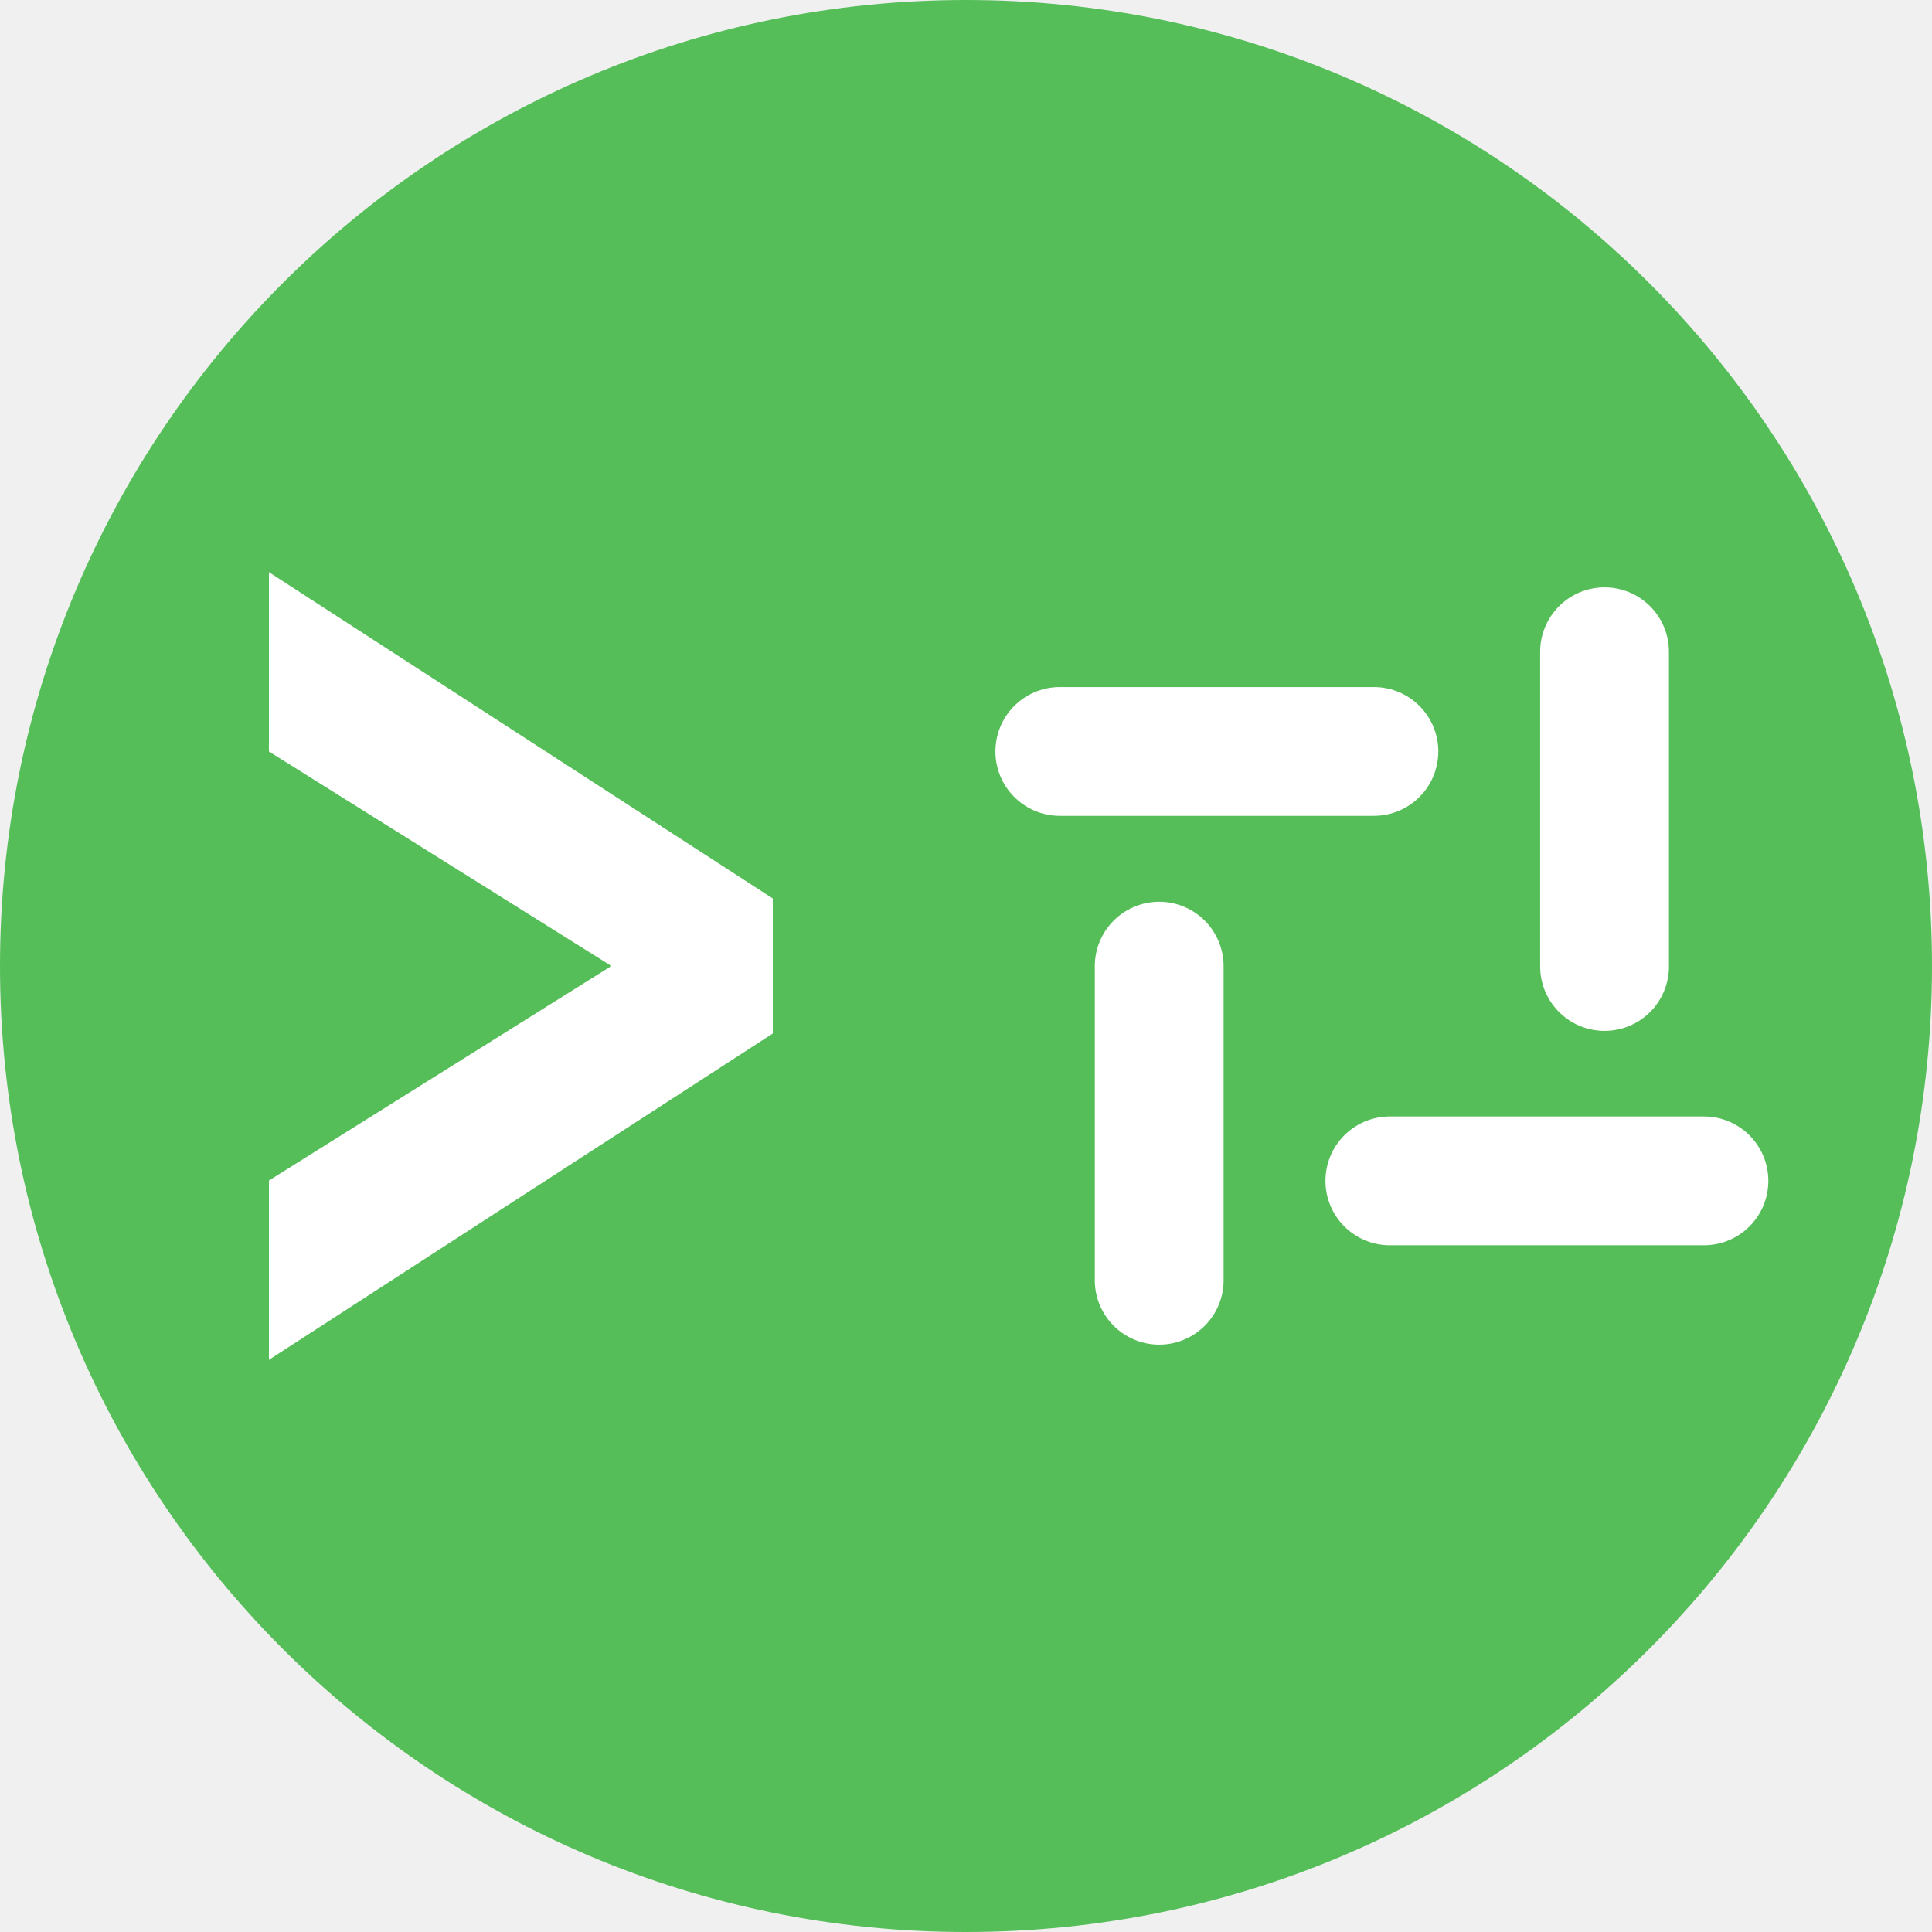
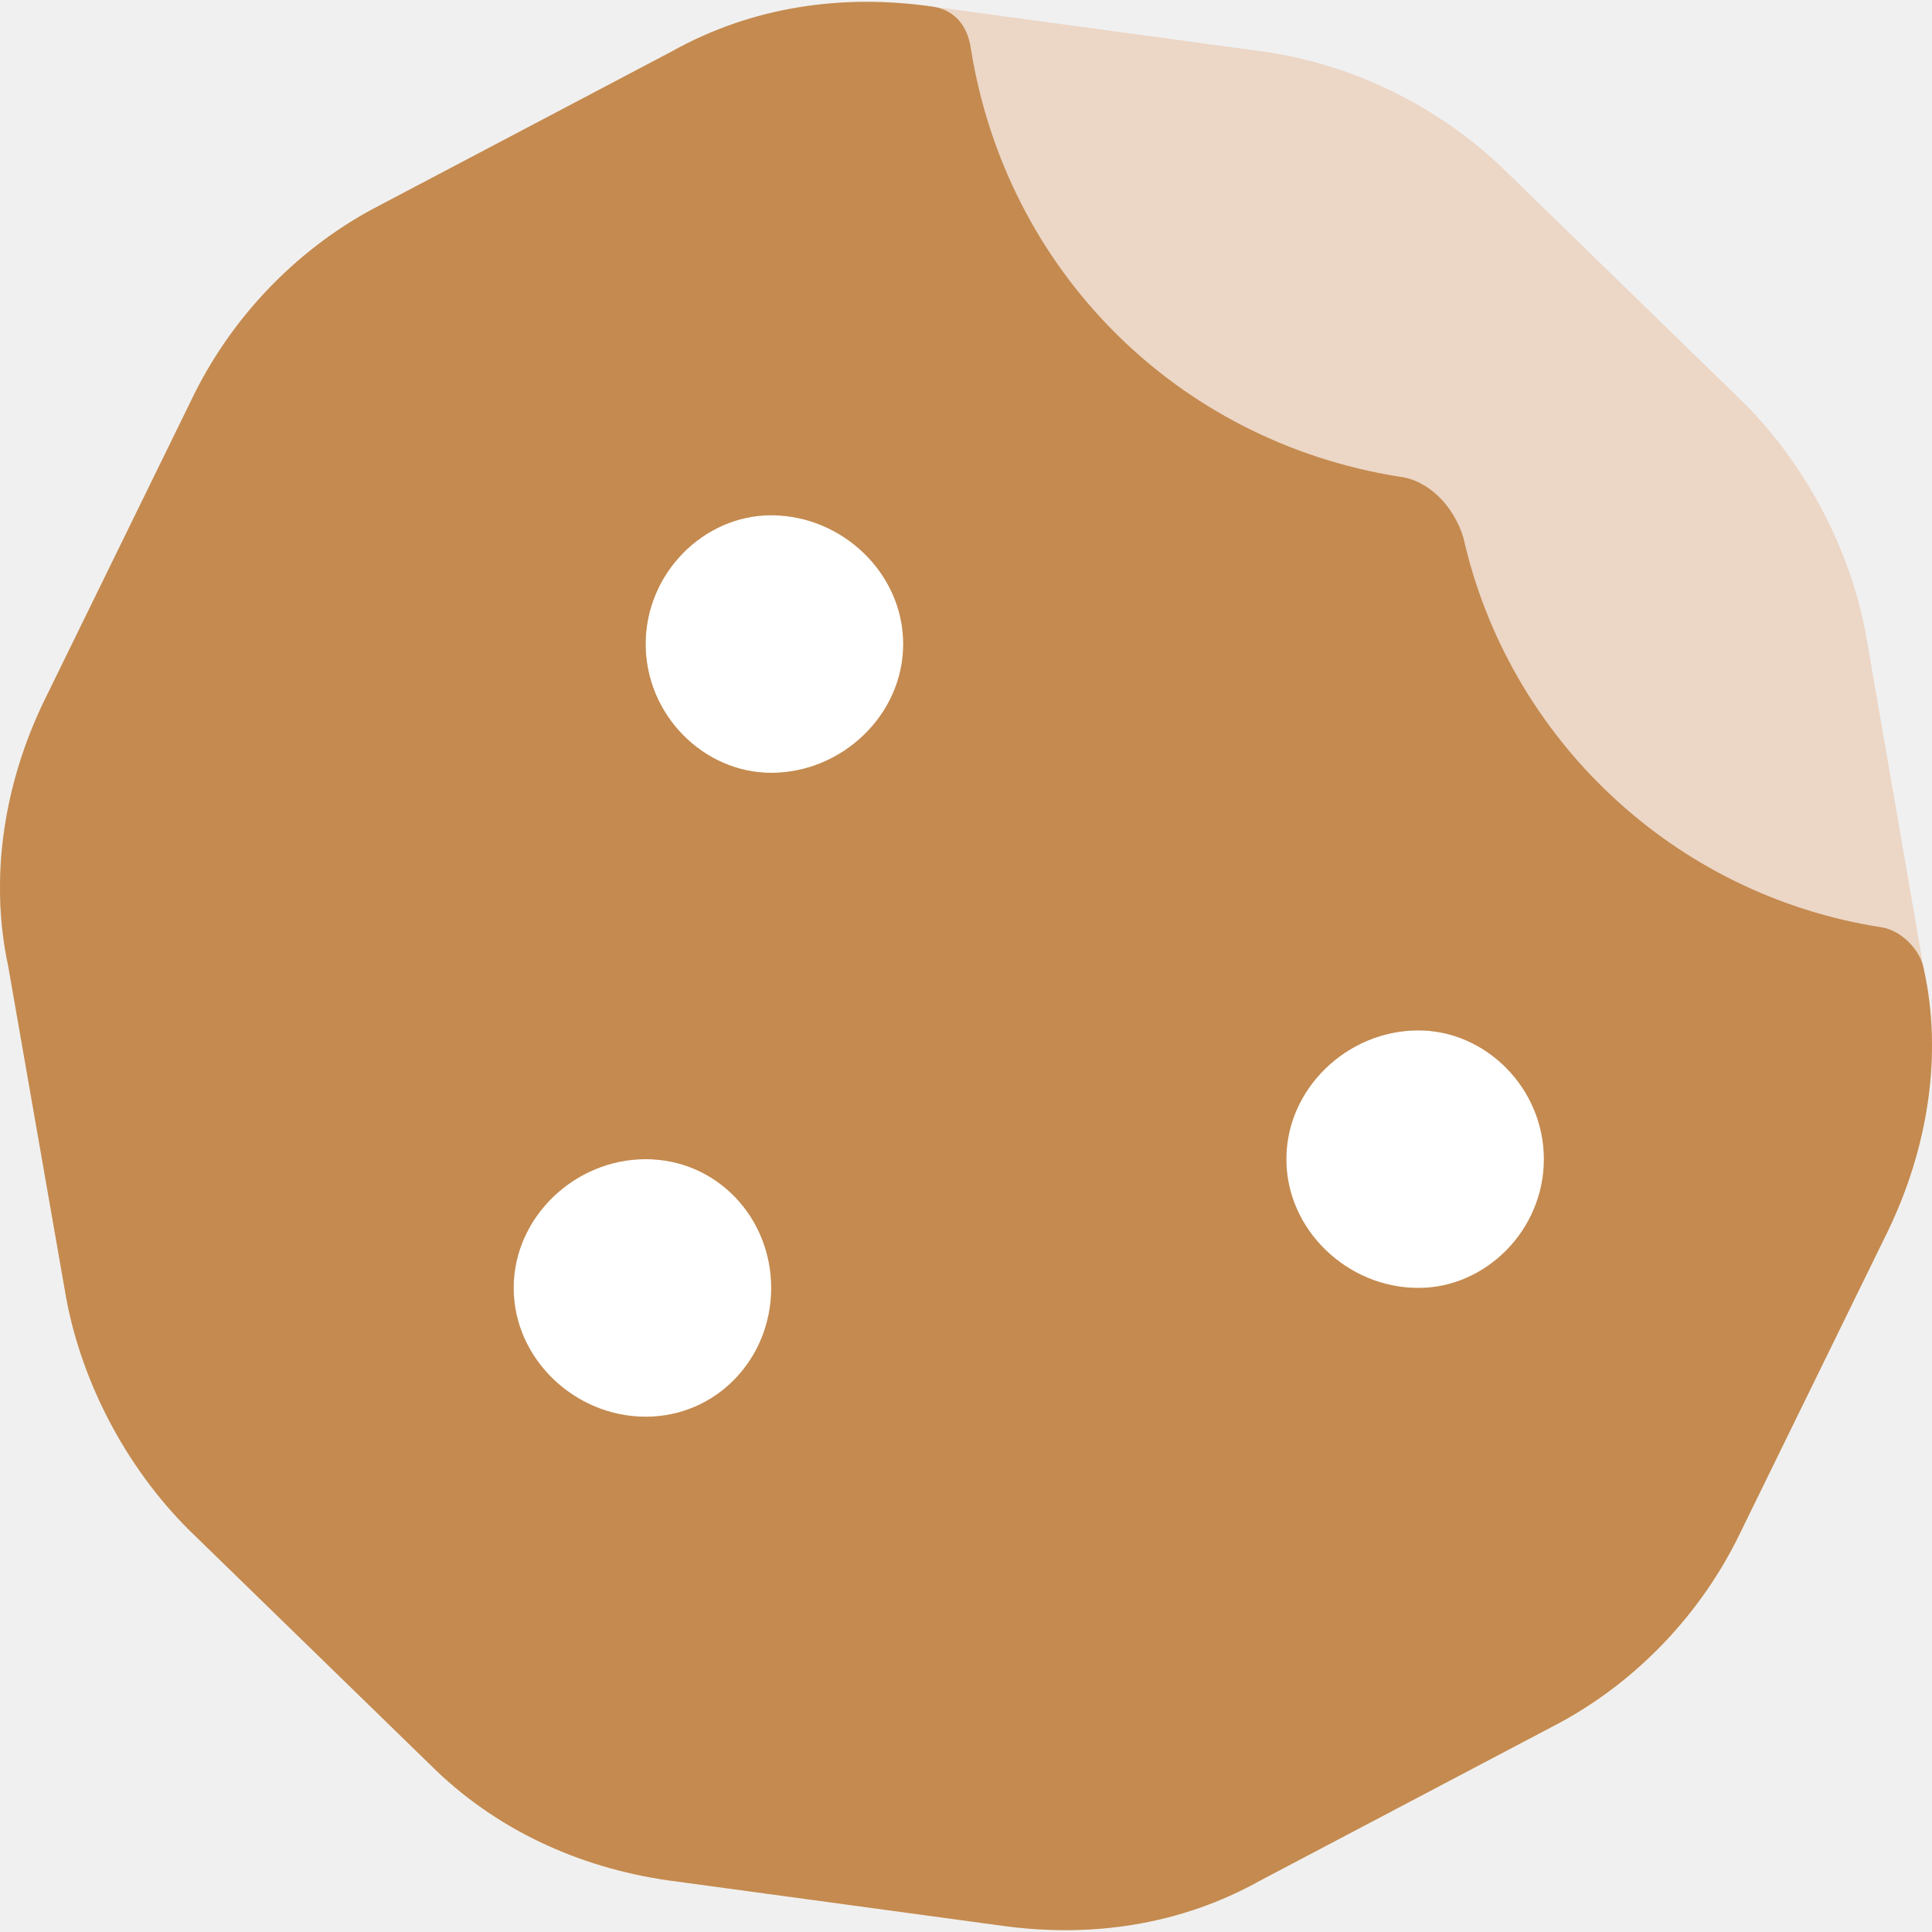
<svg xmlns="http://www.w3.org/2000/svg" width="3840" height="3840" viewBox="0 0 1016 1016" version="1.1" id="svg1" xml:space="preserve">
  <defs id="defs1" />
-   <g id="layer1" style="display:inline">
-     <circle style="display:inline;fill:#55be59;fill-opacity:1;stroke-width:0.07" id="path1" cx="508" cy="508" r="508" />
+   <g id="layer2" style="display:inline">
+     <circle style="display:inline;fill:#ffffff;fill-opacity:1;stroke-width:0.044" id="path1-36-8" cx="508" cy="508" r="396.875" />
  </g>
-   <g id="layer3" style="display:inline">
-     <path style="font-weight:bold;font-size:677.333px;font-family:'Hasklug Nerd Font Mono';-inkscape-font-specification:'Hasklug Nerd Font Mono Bold';fill:#ffffff;stroke:#ffffff;stroke-width:3.524" d="M 143.188,711.877 404.639,542.544 V 473.456 L 143.188,304.123 v 90.085 l 179.493,112.437 v 2.709 L 143.188,621.792 Z" id="text1" aria-label="&gt;" />
-   </g>
-   <g id="layer4" transform="translate(4.5770886e-6,-2.279824)">
-     <g id="g1" transform="matrix(0.220526,0,0,0.220526,105.6981,58.72527)" style="stroke-width:307.144;stroke-dasharray:none">
-       <path id="line-right" fill="none" stroke="#000000" stroke-width="1" d="m 3347,1298.25 c 0,0 0,750.5 0,750.5" style="stroke:#ffffff;stroke-width:307.144;stroke-linecap:round;stroke-dasharray:none;stroke-opacity:1" />
-       <path id="line-left" fill="none" stroke="#000000" stroke-width="1" d="m 2285,2797 c 0,0 0,-749 0,-749" style="stroke:#ffffff;stroke-width:307.144;stroke-linecap:round;stroke-dasharray:none;stroke-opacity:1" />
-       <path id="line-bottom" fill="none" stroke="#000000" stroke-width="1" d="m 3584,2560 c 0,0 -749,0 -749,0" style="stroke:#ffffff;stroke-width:307.144;stroke-linecap:round;stroke-dasharray:none;stroke-opacity:1" />
-       <path id="line-top" fill="none" stroke="#000000" stroke-width="1" d="m 2048,1536 c 0,0 749,0 749,0" style="stroke:#ffffff;stroke-width:307.144;stroke-linecap:round;stroke-dasharray:none;stroke-opacity:1" />
-     </g>
+   <g id="layer3-2" style="display:inline;stroke-width:1;stroke-dasharray:none" transform="translate(-2.7343756e-6)">
+     <path d="m 490.223,3.459 c -47.407,-6.772 -94.813,0 -137.14,23.703 L 195.625,110.124 c -40.634,22.01 -74.496,57.565 -94.813,99.892 L 22.93,369.167 C 2.613,411.494 -5.853,460.593 4.306,508 L 34.781,682.388 c 8.465,45.713 32.169,89.734 64.337,121.903 L 226.1,927.886 c 33.862,33.862 77.882,54.179 125.289,60.951 l 174.388,23.703 c 47.407,6.772 94.813,0 137.14,-23.703 l 157.457,-82.961 c 40.634,-22.01 74.496,-57.565 94.813,-99.892 l 77.882,-159.15 c 20.317,-42.327 28.783,-91.427 18.624,-137.14 L 981.219,333.612 C 972.753,287.898 949.05,243.878 916.881,211.709 L 789.9,88.114 C 756.038,55.945 712.017,33.935 664.611,27.162 Z M 405.568,270.967 c 37.248,0 69.417,30.476 69.417,67.724 0,37.248 -32.169,67.724 -69.417,67.724 -35.555,0 -66.031,-30.476 -66.031,-67.724 0,-37.248 30.476,-67.724 66.031,-67.724 z M 270.121,677.309 c 0,-37.248 32.169,-67.724 69.417,-67.724 37.248,0 66.031,30.476 66.031,67.724 0,37.248 -28.783,67.724 -66.031,67.724 -37.248,0 -69.417,-30.476 -69.417,-67.724 z M 745.879,541.862 c 35.555,0 66.031,30.476 66.031,67.724 0,37.248 -30.476,67.724 -66.031,67.724 -37.248,0 -69.417,-30.476 -69.417,-67.724 0,-37.248 32.169,-67.724 69.417,-67.724 z" id="text2" style="font-size:677.333px;font-family:'Hasklug Nerd Font Mono';-inkscape-font-specification:'Hasklug Nerd Font Mono';display:inline;fill:#ecd6c6;fill-opacity:1;stroke-width:5.292;stroke-linecap:round;stroke-linejoin:round;stroke-dashoffset:1536" aria-label="" />
+     <path d="m 510.54,25.468 c -1.693,-11.852 -8.465,-20.317 -20.317,-22.01 -47.407,-6.772 -94.813,0 -137.141,23.703 L 195.624,110.123 c -40.634,22.01 -74.496,57.565 -94.813,99.893 L 22.929,369.166 C 2.611,411.494 -5.854,460.593 4.305,508 L 34.78,682.389 c 8.465,45.714 32.169,89.734 64.338,121.903 L 226.1,927.887 c 33.862,33.862 77.882,54.179 125.289,60.951 l 174.389,23.703 c 47.407,6.772 94.813,0 137.141,-23.703 l 157.458,-82.962 c 40.634,-22.01 74.496,-57.565 94.813,-99.893 L 993.072,646.834 c 20.317,-42.327 28.782,-91.427 18.624,-137.141 -1.693,-10.159 -11.852,-20.317 -22.01,-22.01 C 879.634,470.752 793.286,387.79 769.583,282.818 764.504,265.888 750.959,252.343 735.721,250.65 618.898,232.026 529.164,142.292 510.54,25.468 Z M 405.568,270.967 c 37.248,0 69.417,30.476 69.417,67.724 0,37.248 -32.169,67.724 -69.417,67.724 -35.555,0 -66.031,-30.476 -66.031,-67.724 0,-37.248 30.476,-67.724 66.031,-67.724 z M 270.12,677.309 c 0,-37.248 32.169,-67.724 69.417,-67.724 37.248,0 66.031,30.476 66.031,67.724 0,37.248 -28.783,67.724 -66.031,67.724 -37.248,0 -69.417,-30.476 -69.417,-67.724 z M 745.88,541.862 c 35.555,0 66.031,30.476 66.031,67.724 0,37.248 -30.476,67.724 -66.031,67.724 -37.248,0 -69.417,-30.476 -69.417,-67.724 0,-37.248 32.169,-67.724 69.417,-67.724 z" id="text1" style="font-size:1667.83px;font-family:'Hasklug Nerd Font Mono';-inkscape-font-specification:'Hasklug Nerd Font Mono';display:inline;fill:#c48a4f;stroke:none;stroke-width:1;stroke-linecap:round;stroke-linejoin:round;stroke-dasharray:none;stroke-dashoffset:1536" aria-label="" />
  </g>
</svg>
